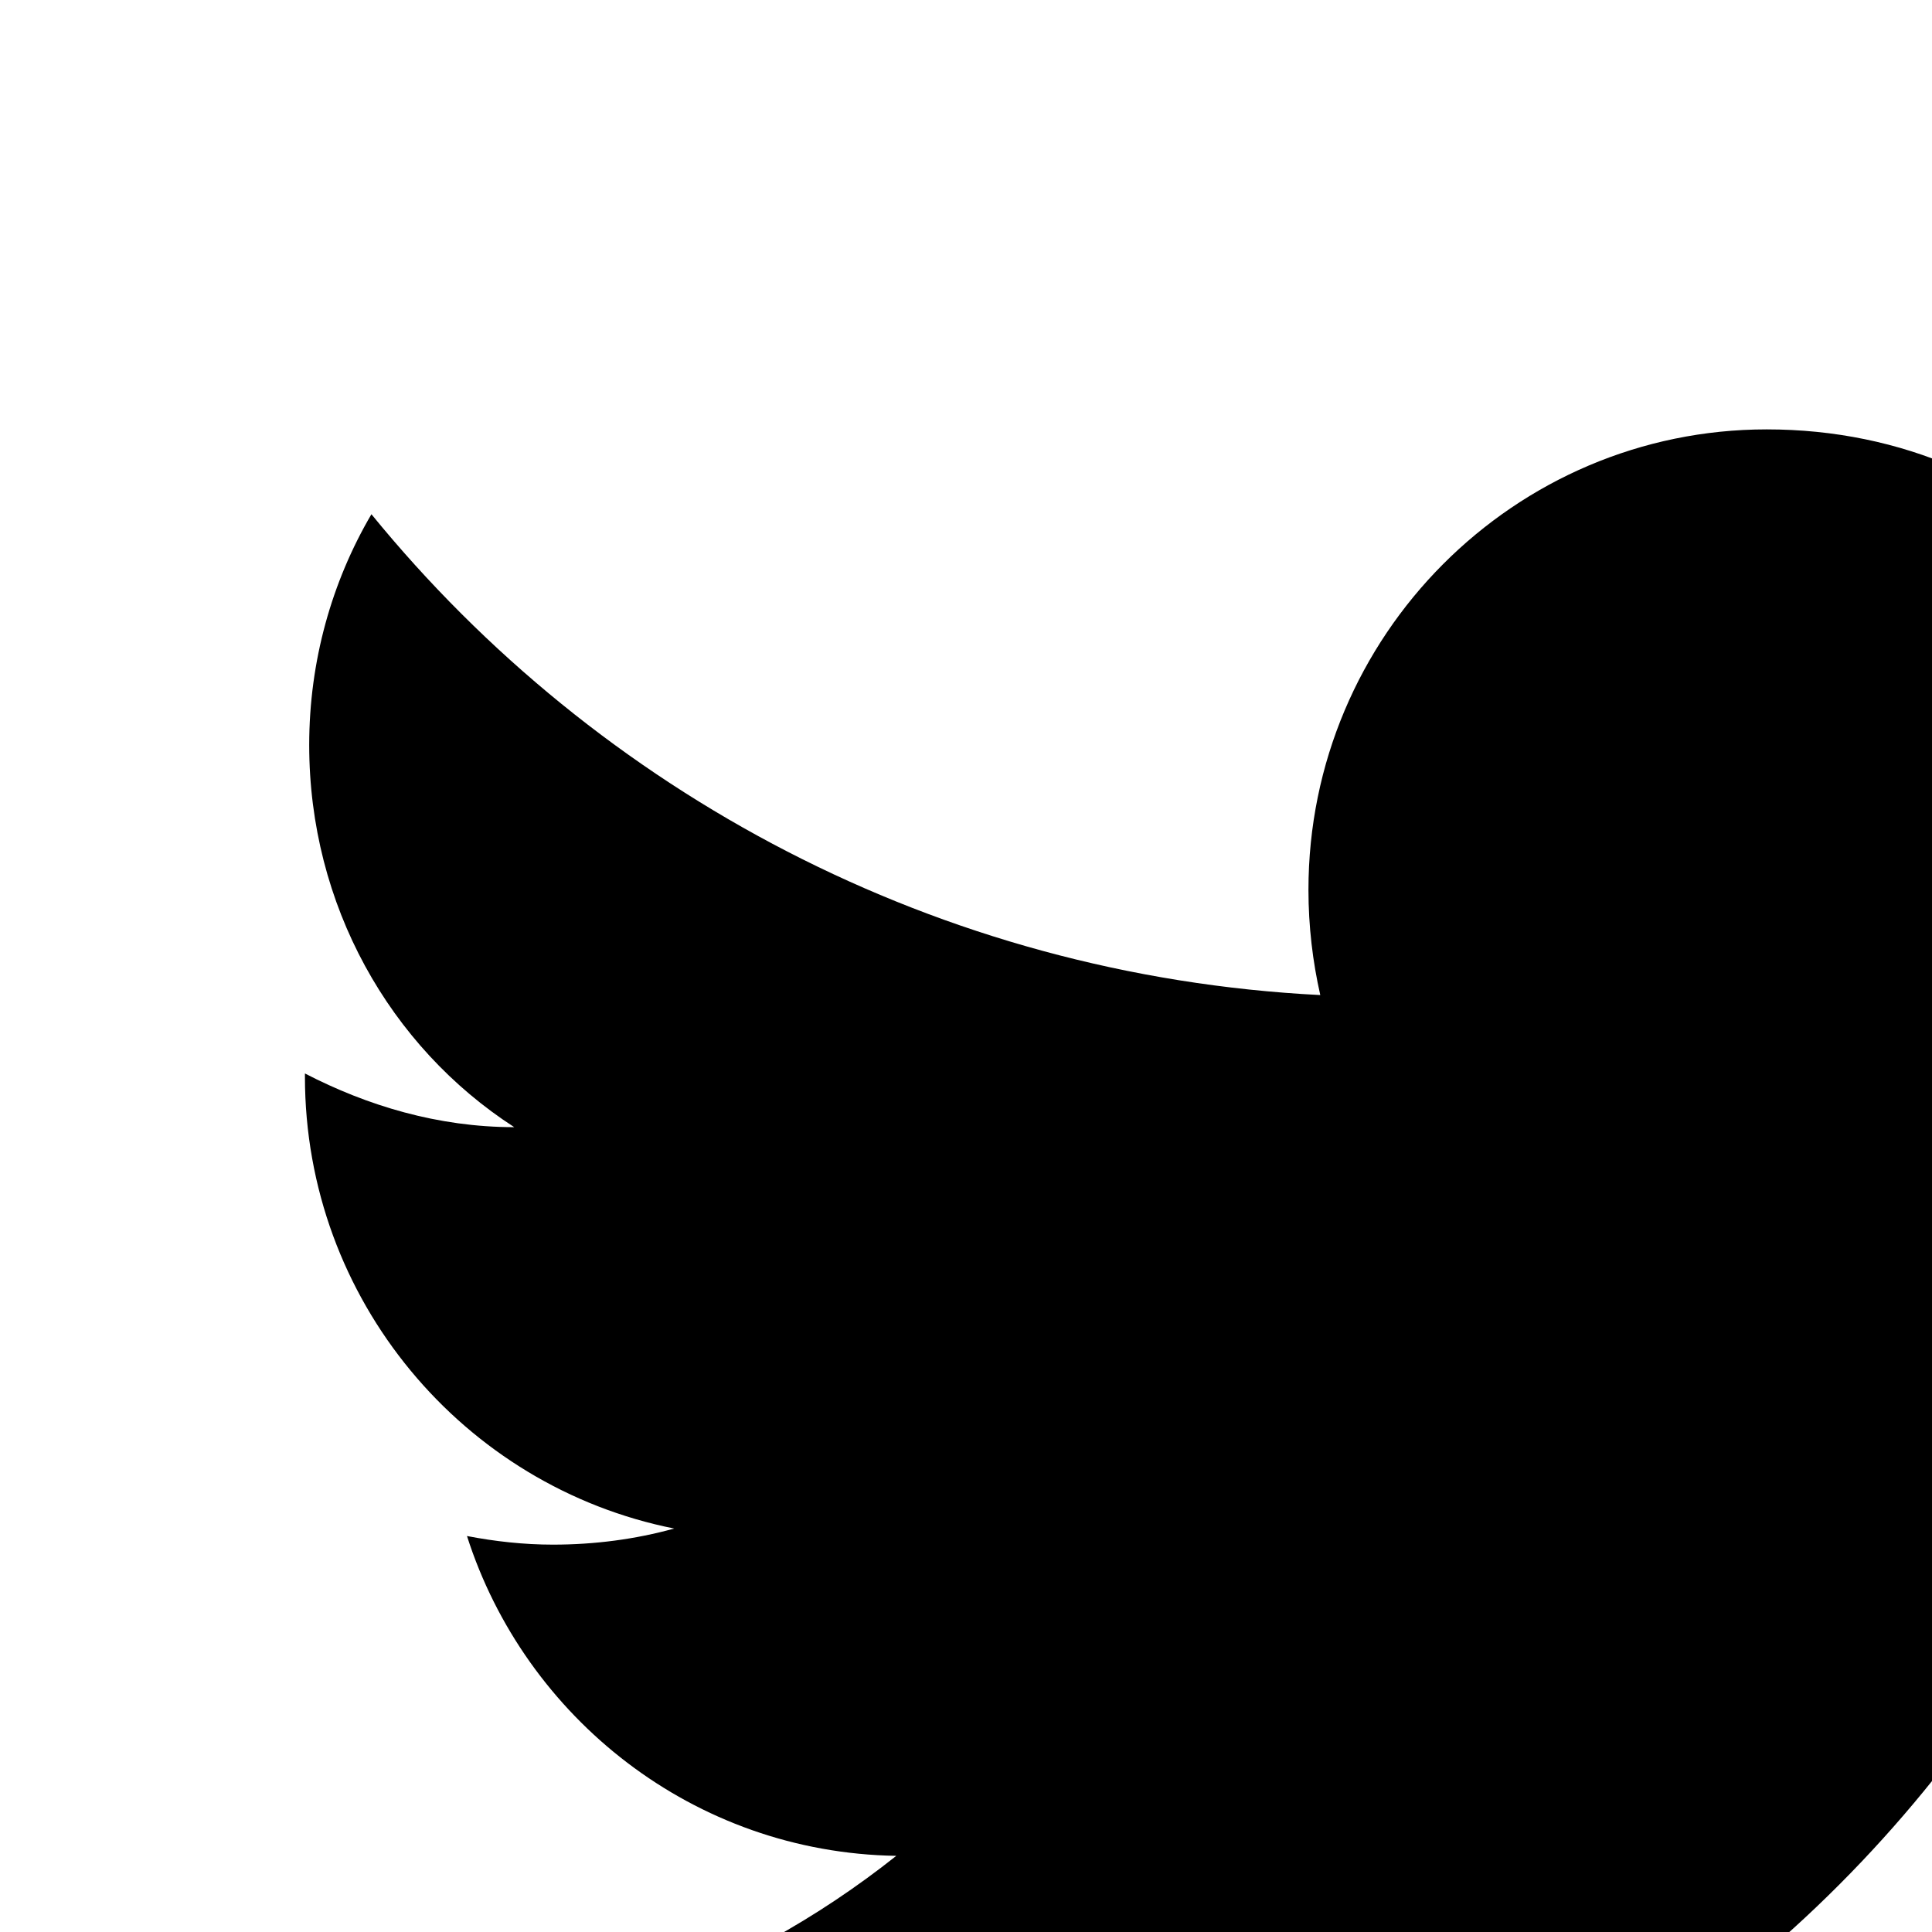
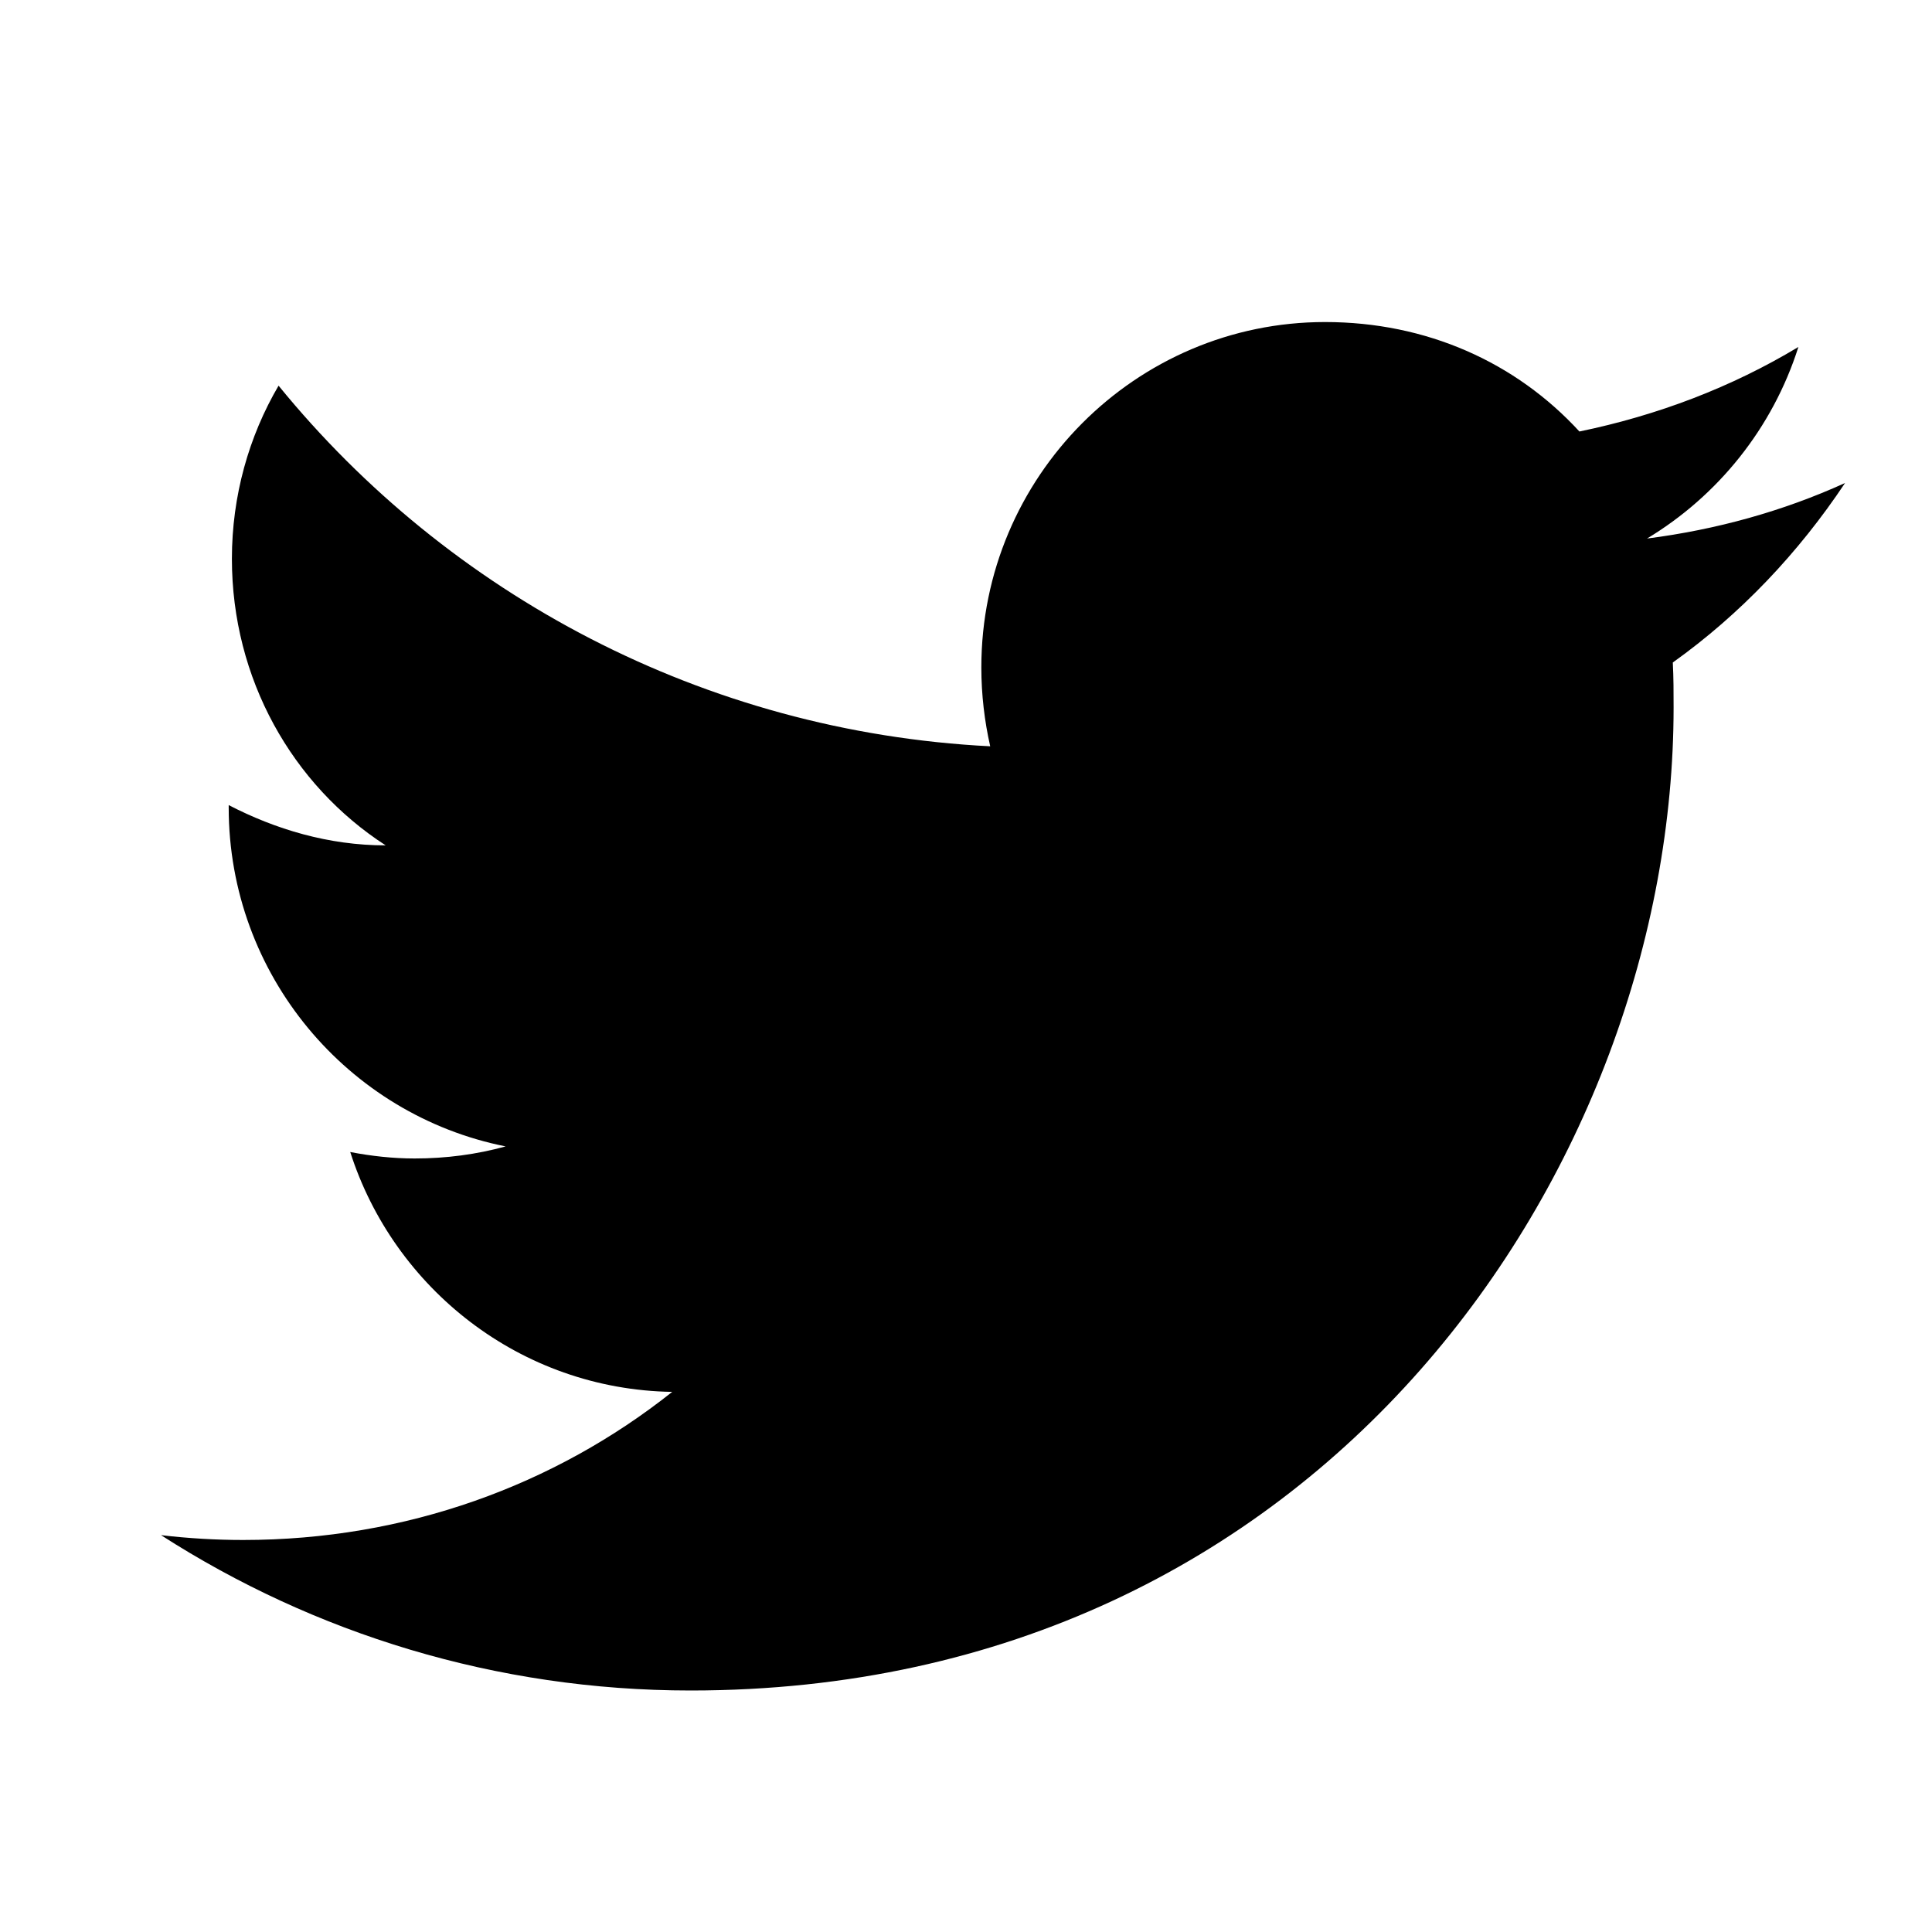
- <svg xmlns="http://www.w3.org/2000/svg" version="1.1" width="24" height="24" viewBox="0 0 24 24">
+ <svg xmlns="http://www.w3.org/2000/svg" version="1.1" width="32" height="32" viewBox="0 0 32 32">
  <path d="M30.56 8c-1.027 0.467-2.133 0.773-3.28 0.92 1.173-0.707 2.080-1.827 2.507-3.173-1.107 0.667-2.333 1.133-3.627 1.4-1.053-1.147-2.533-1.813-4.213-1.813-3.133 0-5.693 2.56-5.693 5.72 0 0.453 0.053 0.893 0.147 1.307-4.747-0.24-8.973-2.52-11.787-5.973-0.493 0.84-0.773 1.827-0.773 2.867 0 1.987 1 3.747 2.547 4.747-0.947 0-1.827-0.267-2.6-0.667 0 0 0 0 0 0.040 0 2.773 1.973 5.093 4.587 5.613-0.48 0.133-0.987 0.2-1.507 0.2-0.36 0-0.72-0.040-1.067-0.107 0.72 2.253 2.813 3.933 5.333 3.973-1.947 1.547-4.413 2.453-7.107 2.453-0.453 0-0.907-0.027-1.36-0.080 2.533 1.627 5.547 2.573 8.773 2.573 10.507 0 16.28-8.72 16.28-16.28 0-0.253 0-0.493-0.013-0.747 1.12-0.8 2.080-1.813 2.853-2.973z" />
</svg>
